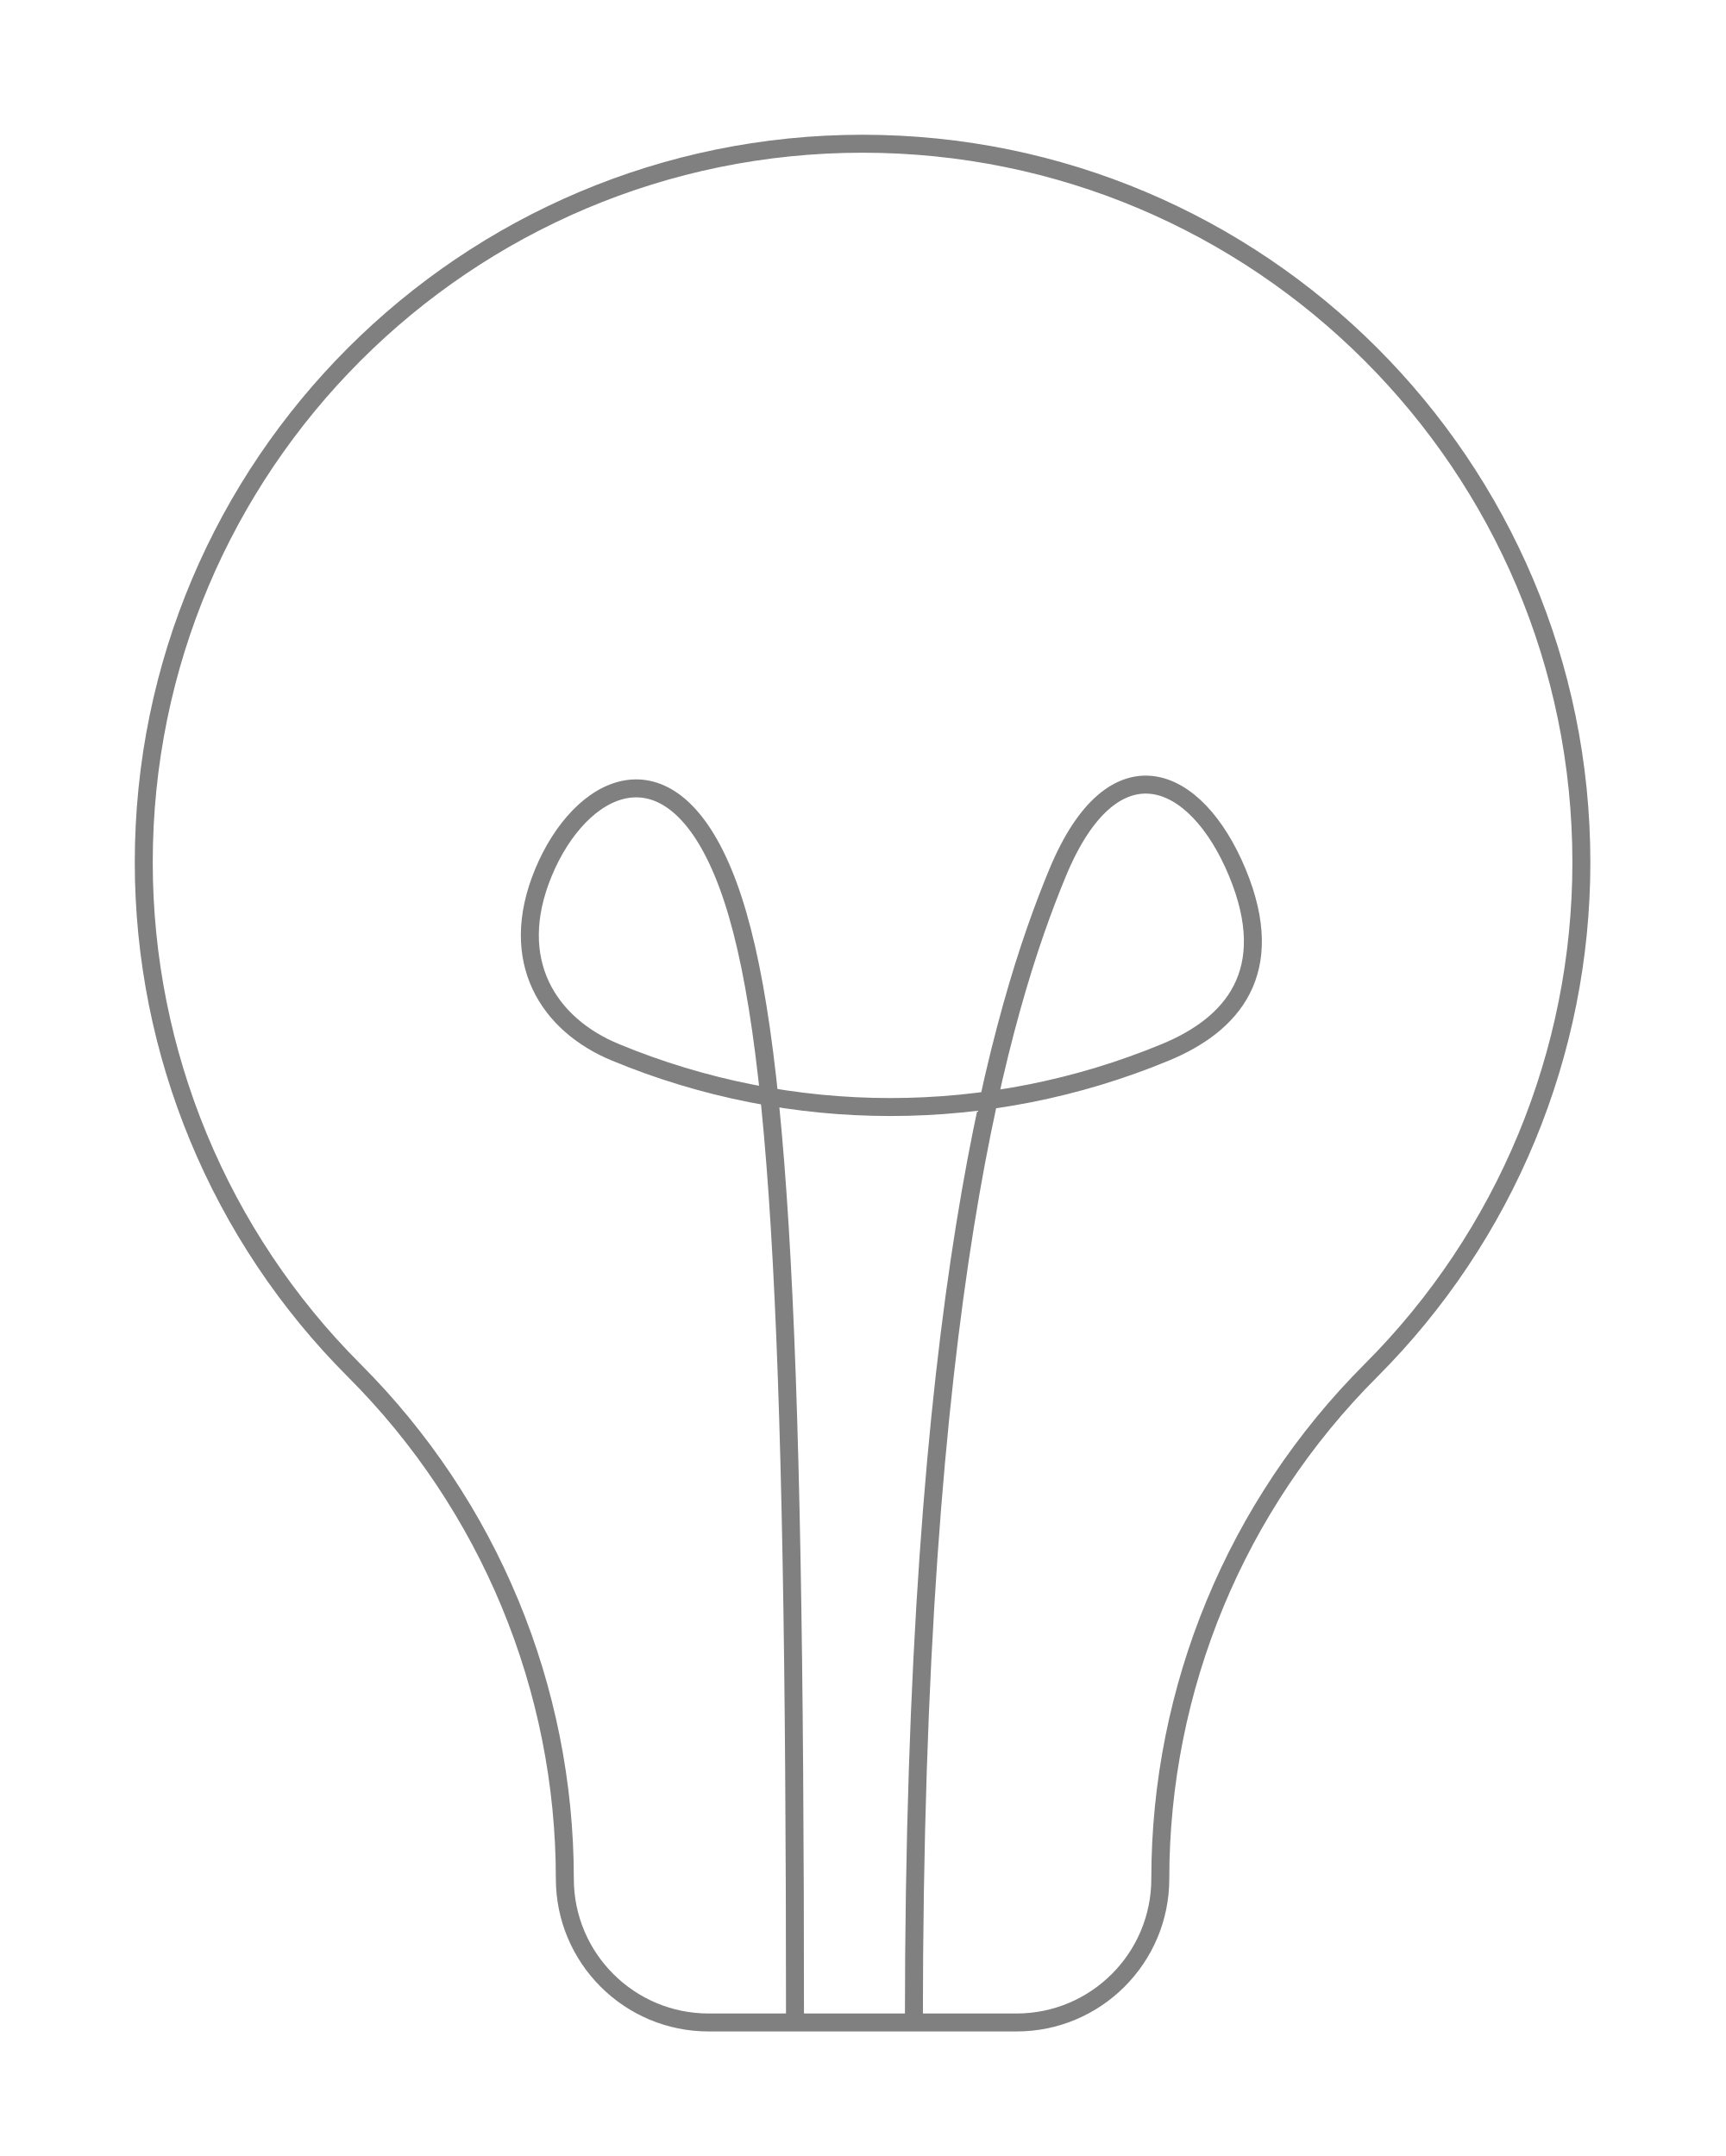
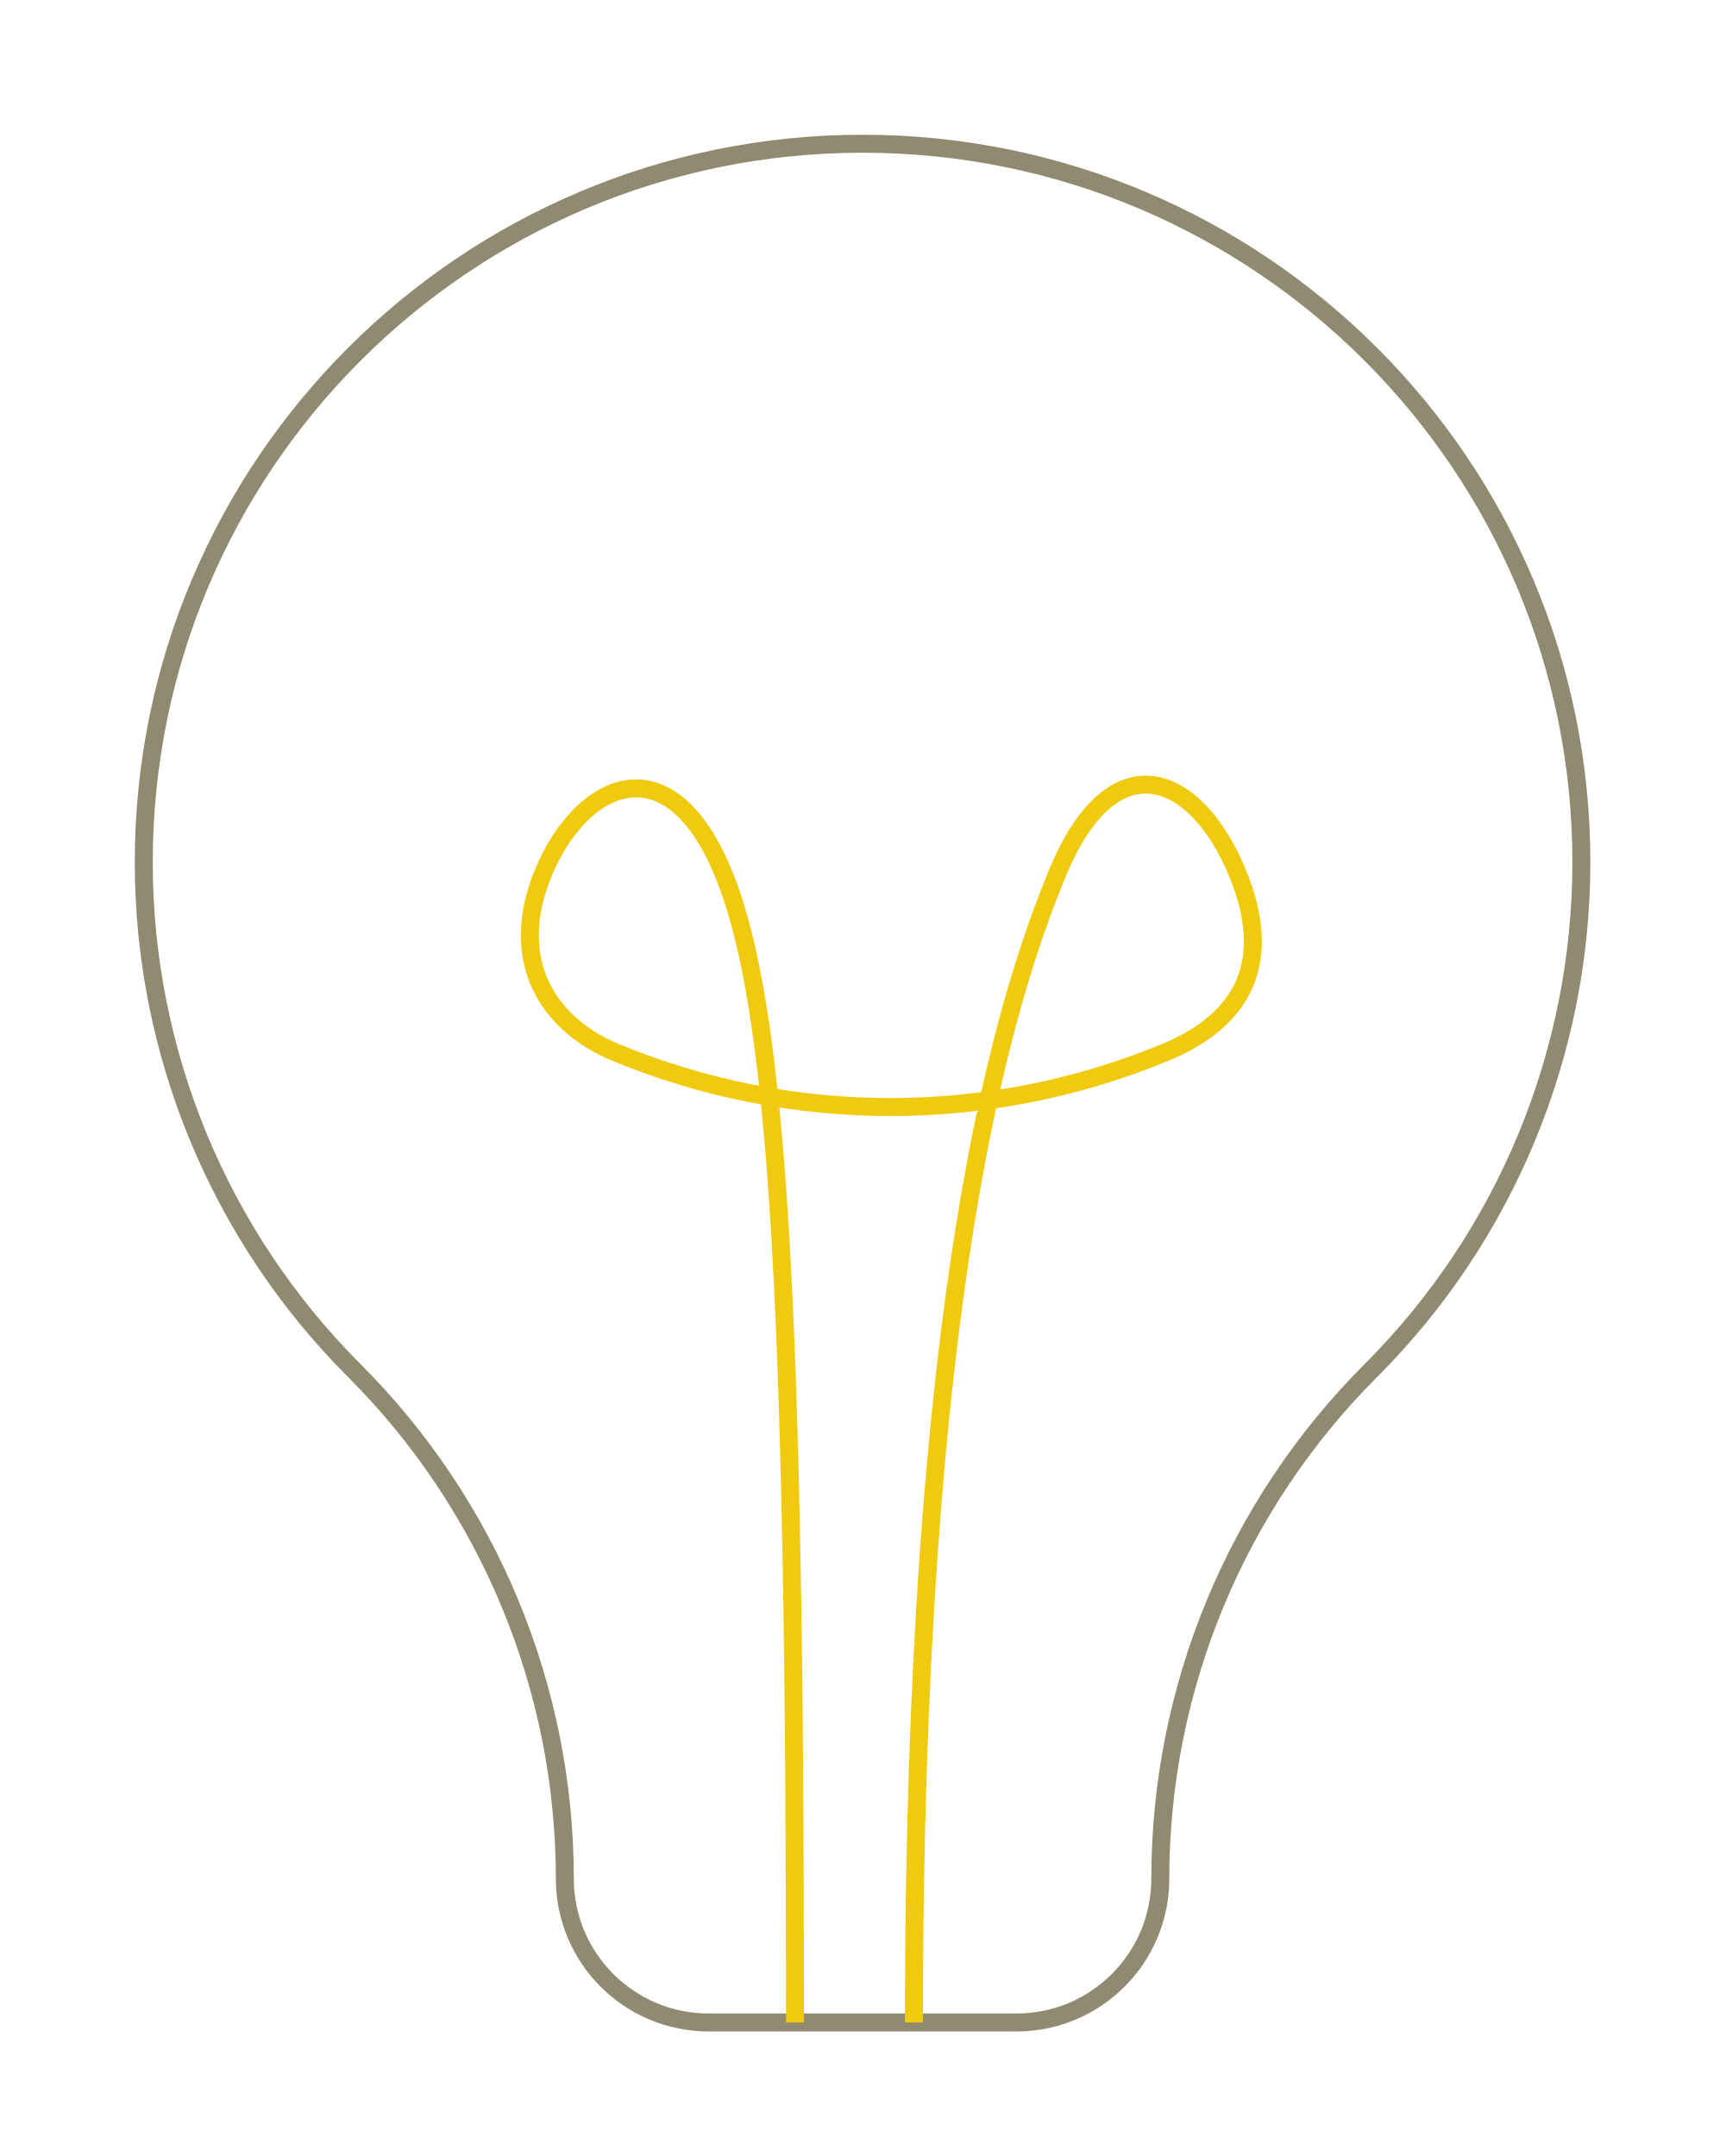
<svg xmlns="http://www.w3.org/2000/svg" width="120" height="150" viewBox="-1 -6 12 15">
-   <path d="M 0 0 C 0 -2.761 2.239 -5 5 -5 C 7.761 -5 10 -2.761 10 0 C 10 1.326 9.473 2.598 8.536 3.535 C 7.598 4.473 7.071 5.745 7.071 7.071 C 7.071 7.623 6.623 8.071 6.071 8.071 L 3.929 8.071 C 3.377 8.071 2.929 7.623 2.929 7.071 C 2.929 5.745 2.402 4.473 1.464 3.535 C 0.527 2.598 0 1.326 0 0" stroke-width="0.125" stroke="hsl(0deg, 0%, 50%)" fill="none" />
-   <path d="M 5.357 8.071 C 5.357 3.032 5.971 1.002 6.357 0.071 C 6.743 -0.86 7.32 -0.622 7.607 0.071 C 7.894 0.764 7.569 1.13 7.107 1.321 C 5.882 1.829 4.505 1.829 3.28 1.321 C 2.818 1.13 2.525 0.687 2.78 0.071 C 3.035 -0.545 3.644 -0.86 4.03 0.071 C 4.414 0.997 4.53 3.061 4.53 8.071" stroke-width="0.125" stroke="hsl(0deg, 0%, 50%)" fill="none" />
+   <path d="M 0 0 C 0 -2.761 2.239 -5 5 -5 C 7.761 -5 10 -2.761 10 0 C 10 1.326 9.473 2.598 8.536 3.535 C 7.598 4.473 7.071 5.745 7.071 7.071 C 7.071 7.623 6.623 8.071 6.071 8.071 L 3.929 8.071 C 3.377 8.071 2.929 7.623 2.929 7.071 C 2.929 5.745 2.402 4.473 1.464 3.535 C 0.527 2.598 0 1.326 0 0" stroke-width="0.125" stroke="hsl(50 12% 50% / 1)" fill="none" />
+   <path d="M 5.357 8.071 C 5.357 3.032 5.971 1.002 6.357 0.071 C 6.743 -0.86 7.32 -0.622 7.607 0.071 C 7.894 0.764 7.569 1.13 7.107 1.321 C 5.882 1.829 4.505 1.829 3.28 1.321 C 2.818 1.13 2.525 0.687 2.78 0.071 C 3.035 -0.545 3.644 -0.86 4.03 0.071 C 4.414 0.997 4.53 3.061 4.53 8.071" stroke-width="0.125" stroke="hsl(50 88% 50% / 1)" fill="none" />
</svg>
